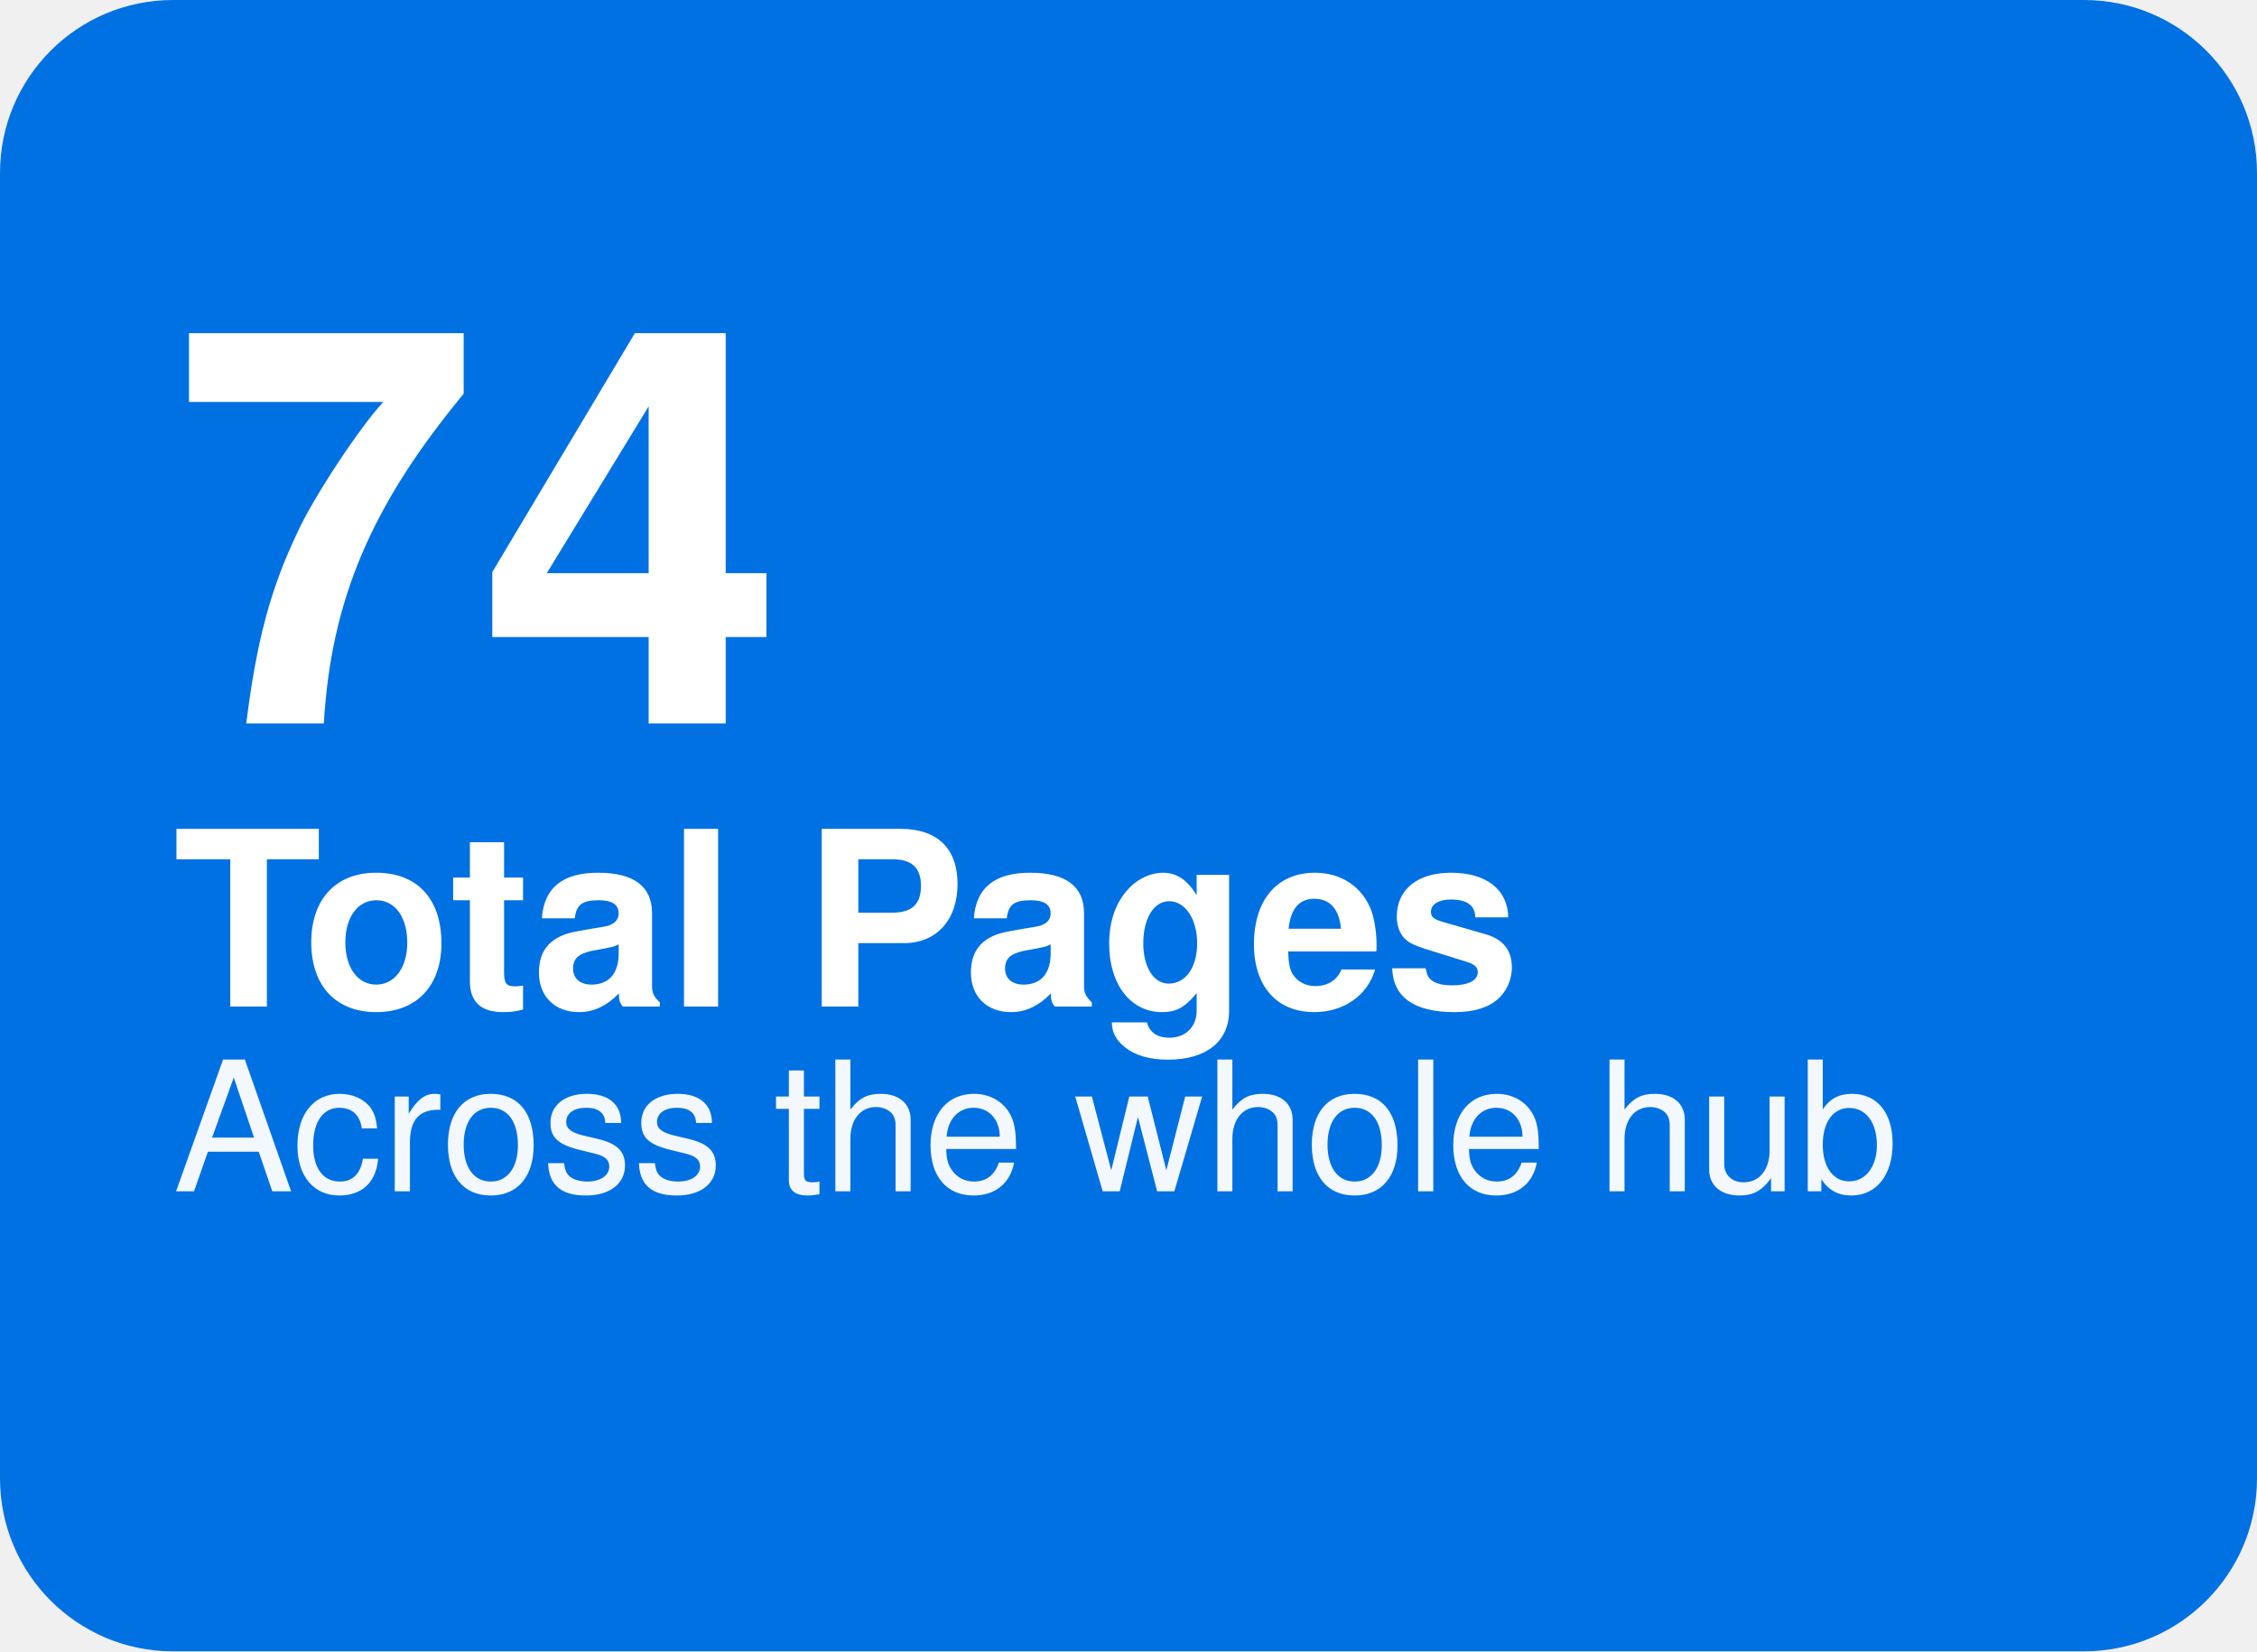
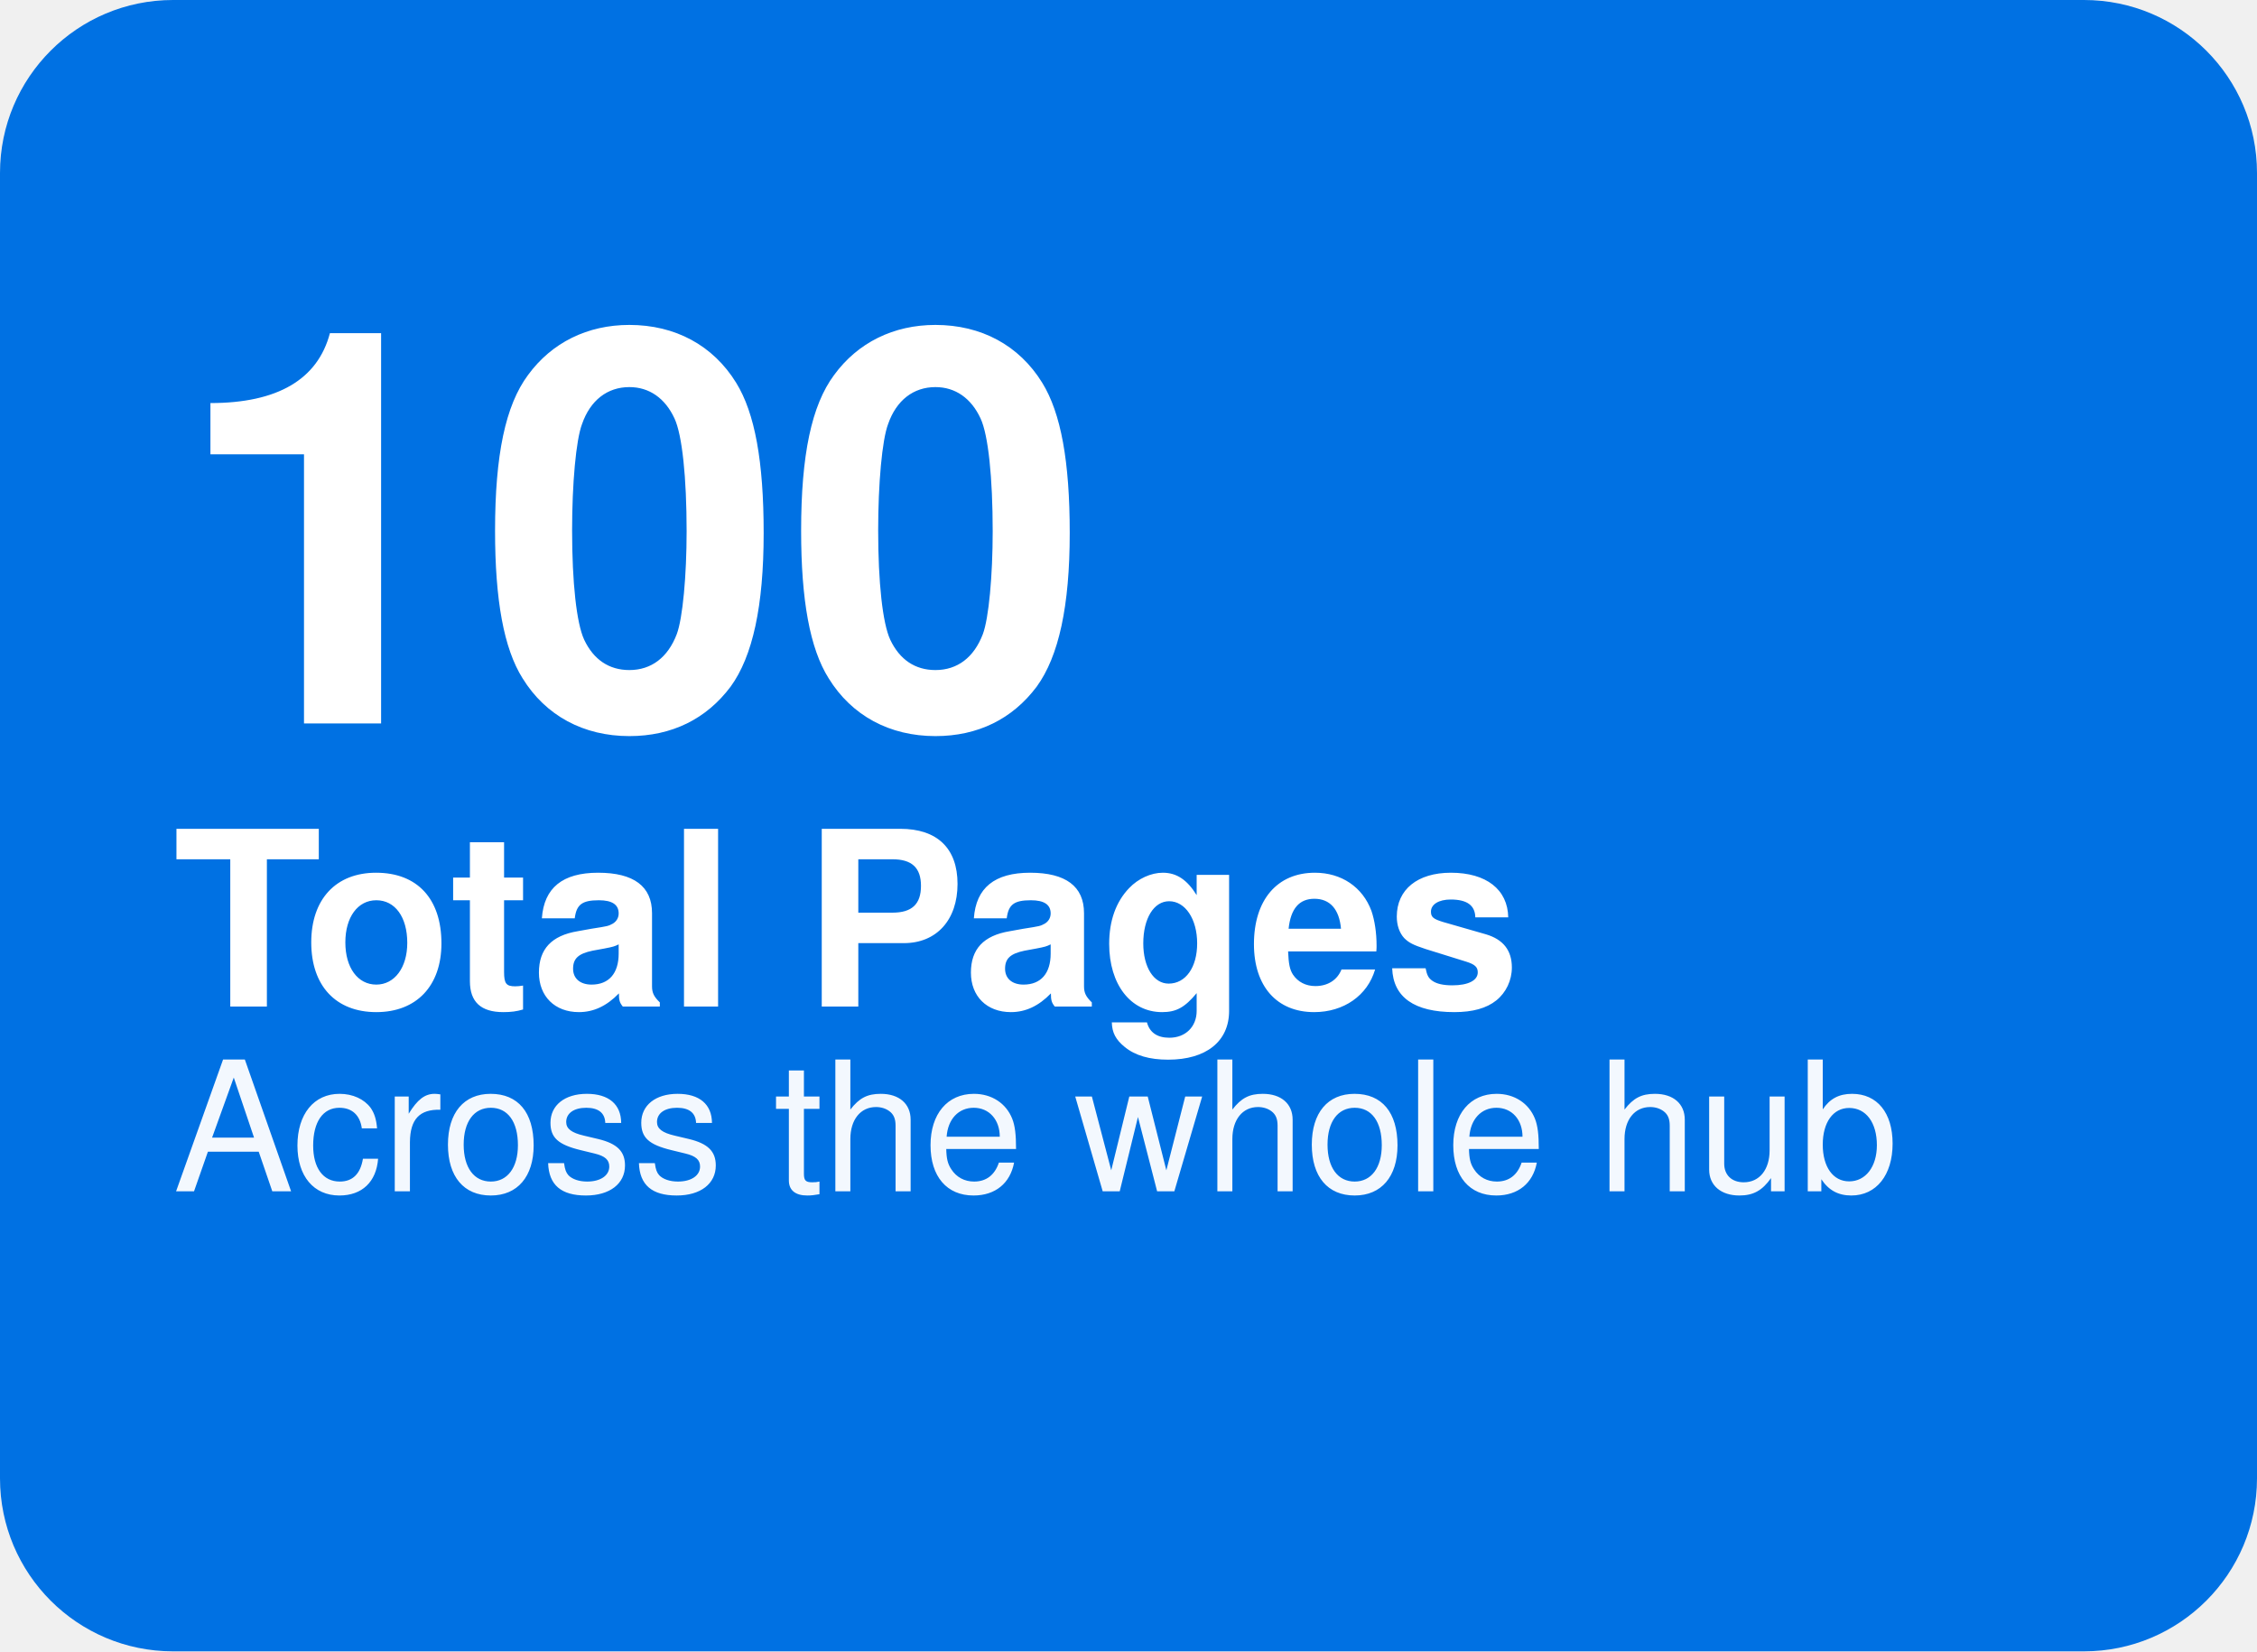
- <svg xmlns="http://www.w3.org/2000/svg" width="574" height="420" viewBox="0 0 574 420" role="img" aria-label="74 Total Pages" font-family="-apple-system,BlinkMacSystemFont,'SF Pro Text','Helvetica Neue',Helvetica,Arial,sans-serif">
+ <svg xmlns="http://www.w3.org/2000/svg" width="574" height="420" viewBox="0 0 574 420" role="img" aria-label="100 Total Pages" font-family="-apple-system,BlinkMacSystemFont,'SF Pro Text','Helvetica Neue',Helvetica,Arial,sans-serif">
  <rect width="574" height="420" rx="44" fill="#0071e3" />
-   <text x="44" y="184" font-size="140" font-weight="800" fill="#ffffff">74</text>
+   <text x="44" y="184" font-size="140" font-weight="800" fill="#ffffff">100</text>
  <text x="44" y="256" font-size="62" font-weight="700" fill="#ffffff">Total Pages</text>
  <text x="44" y="303" font-size="46" fill="#ffffff" opacity="0.95">Across the whole hub</text>
</svg>
